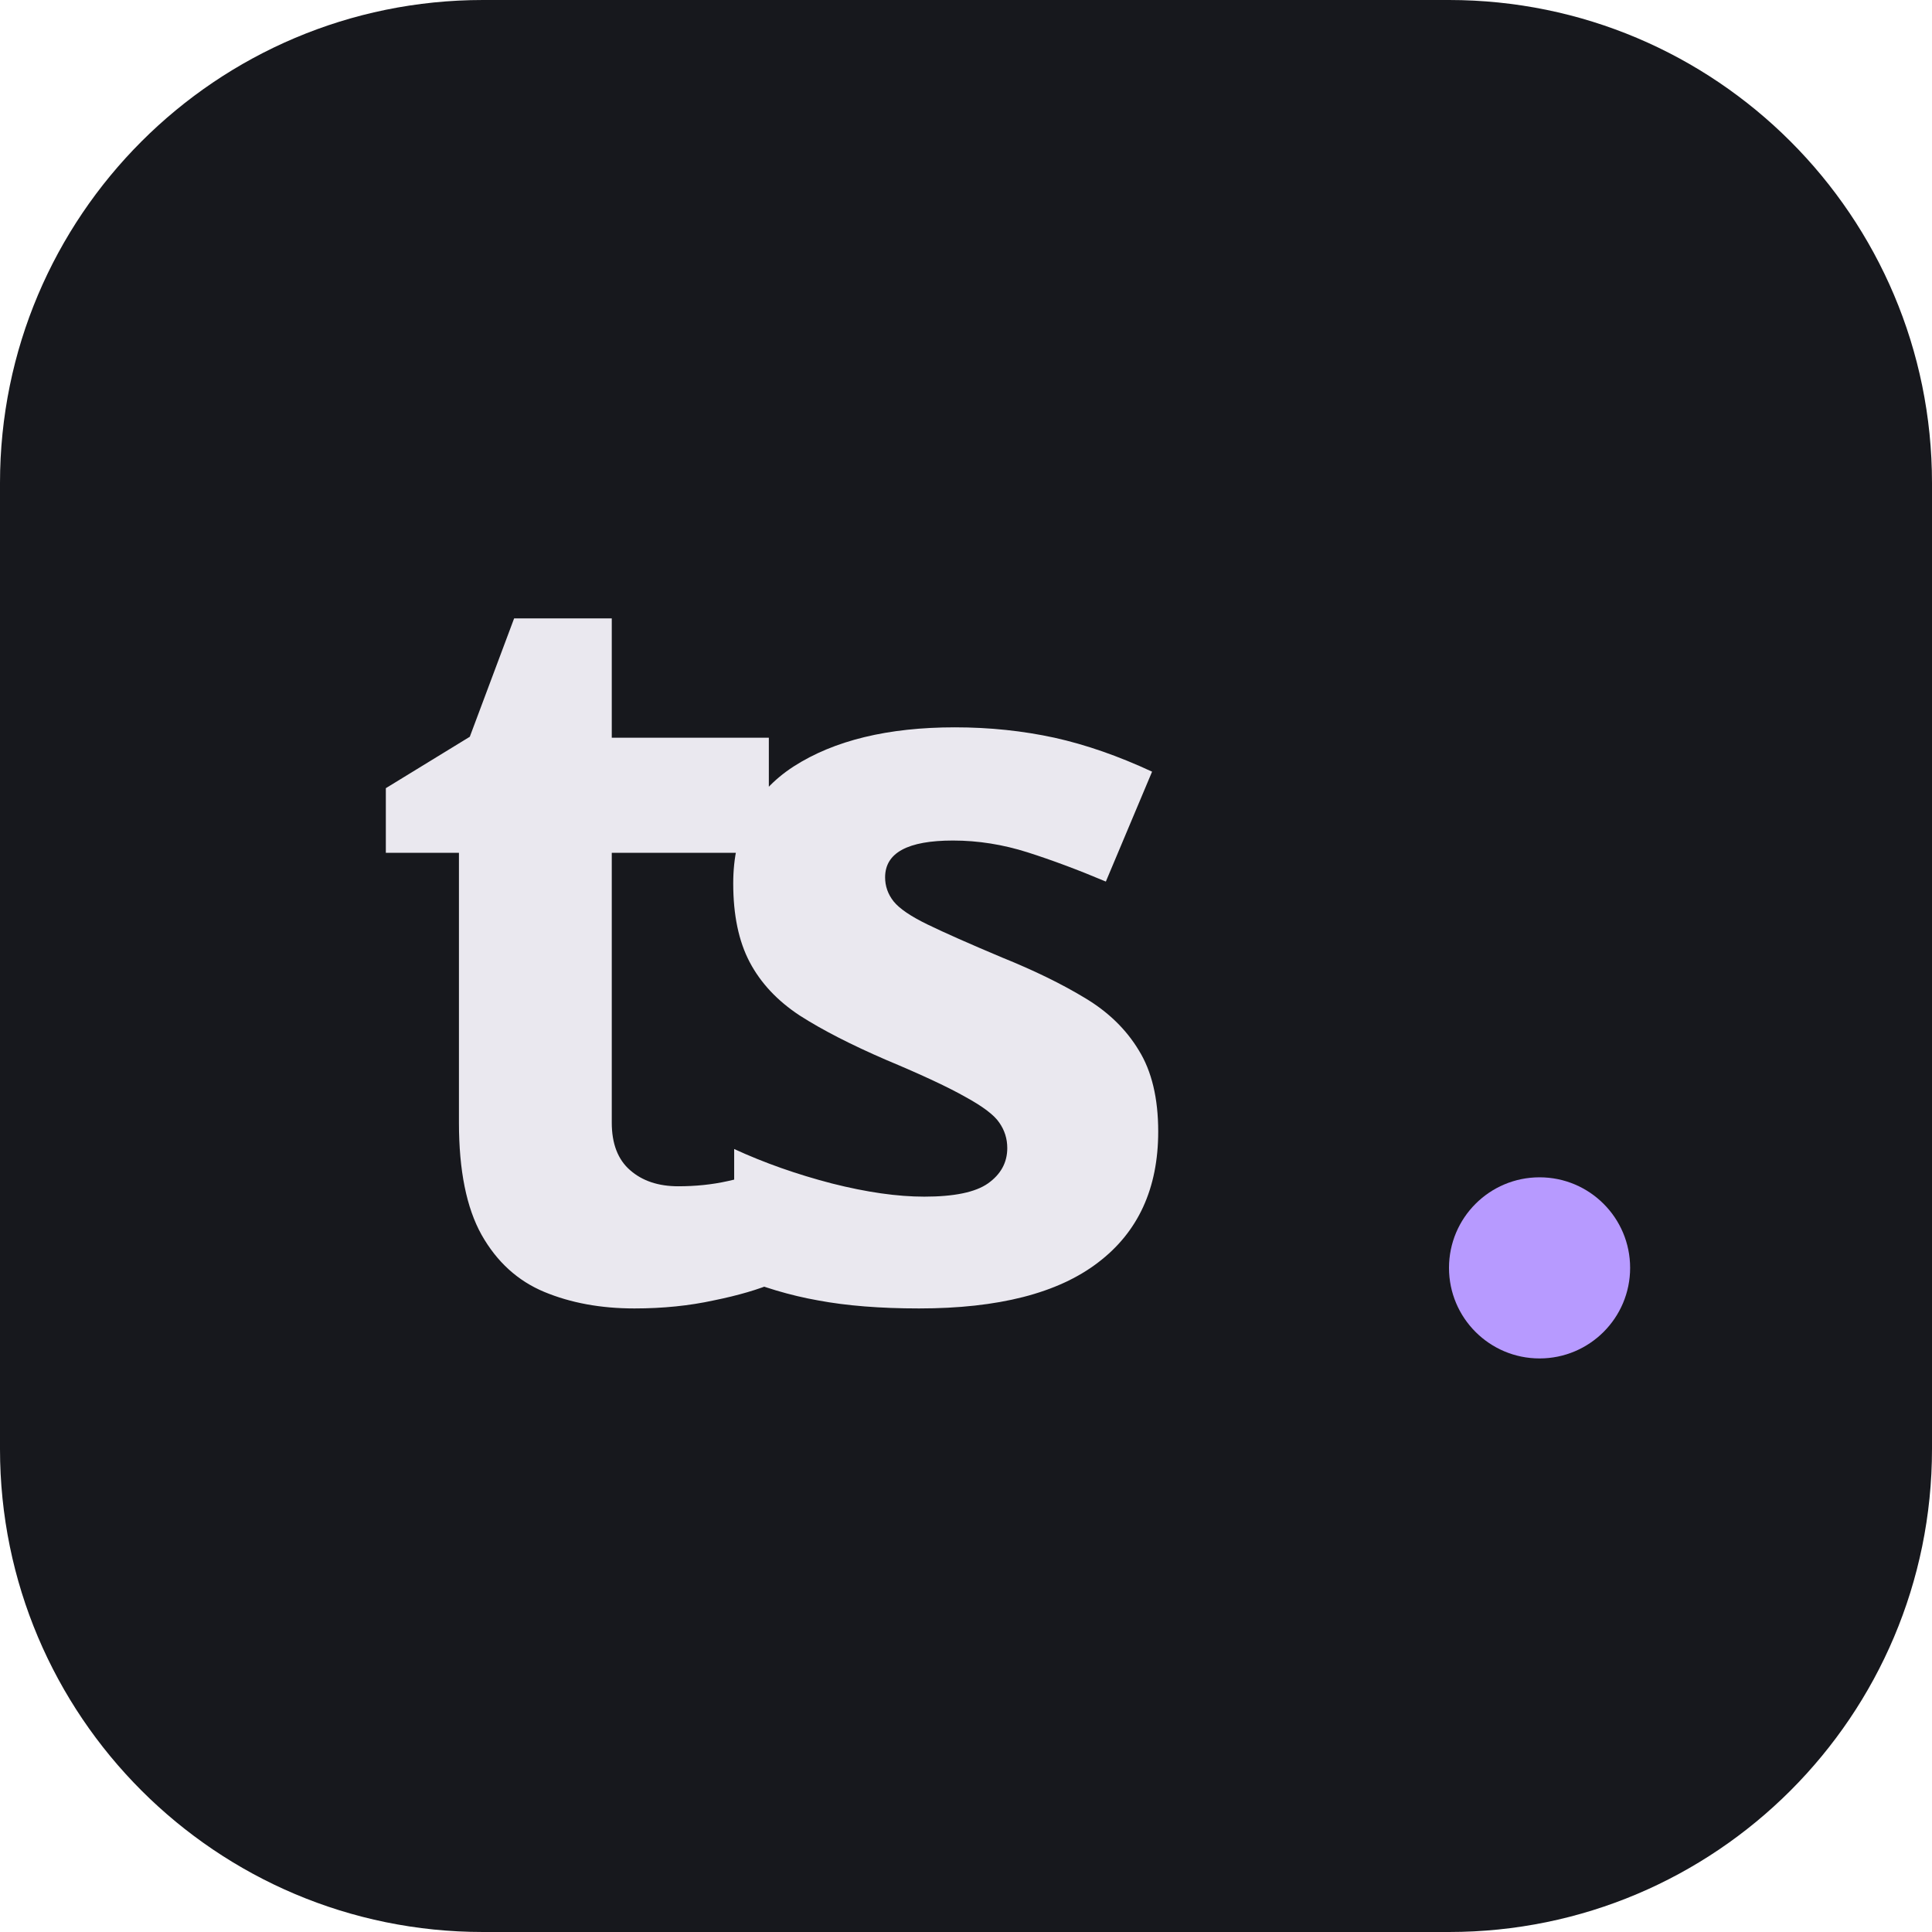
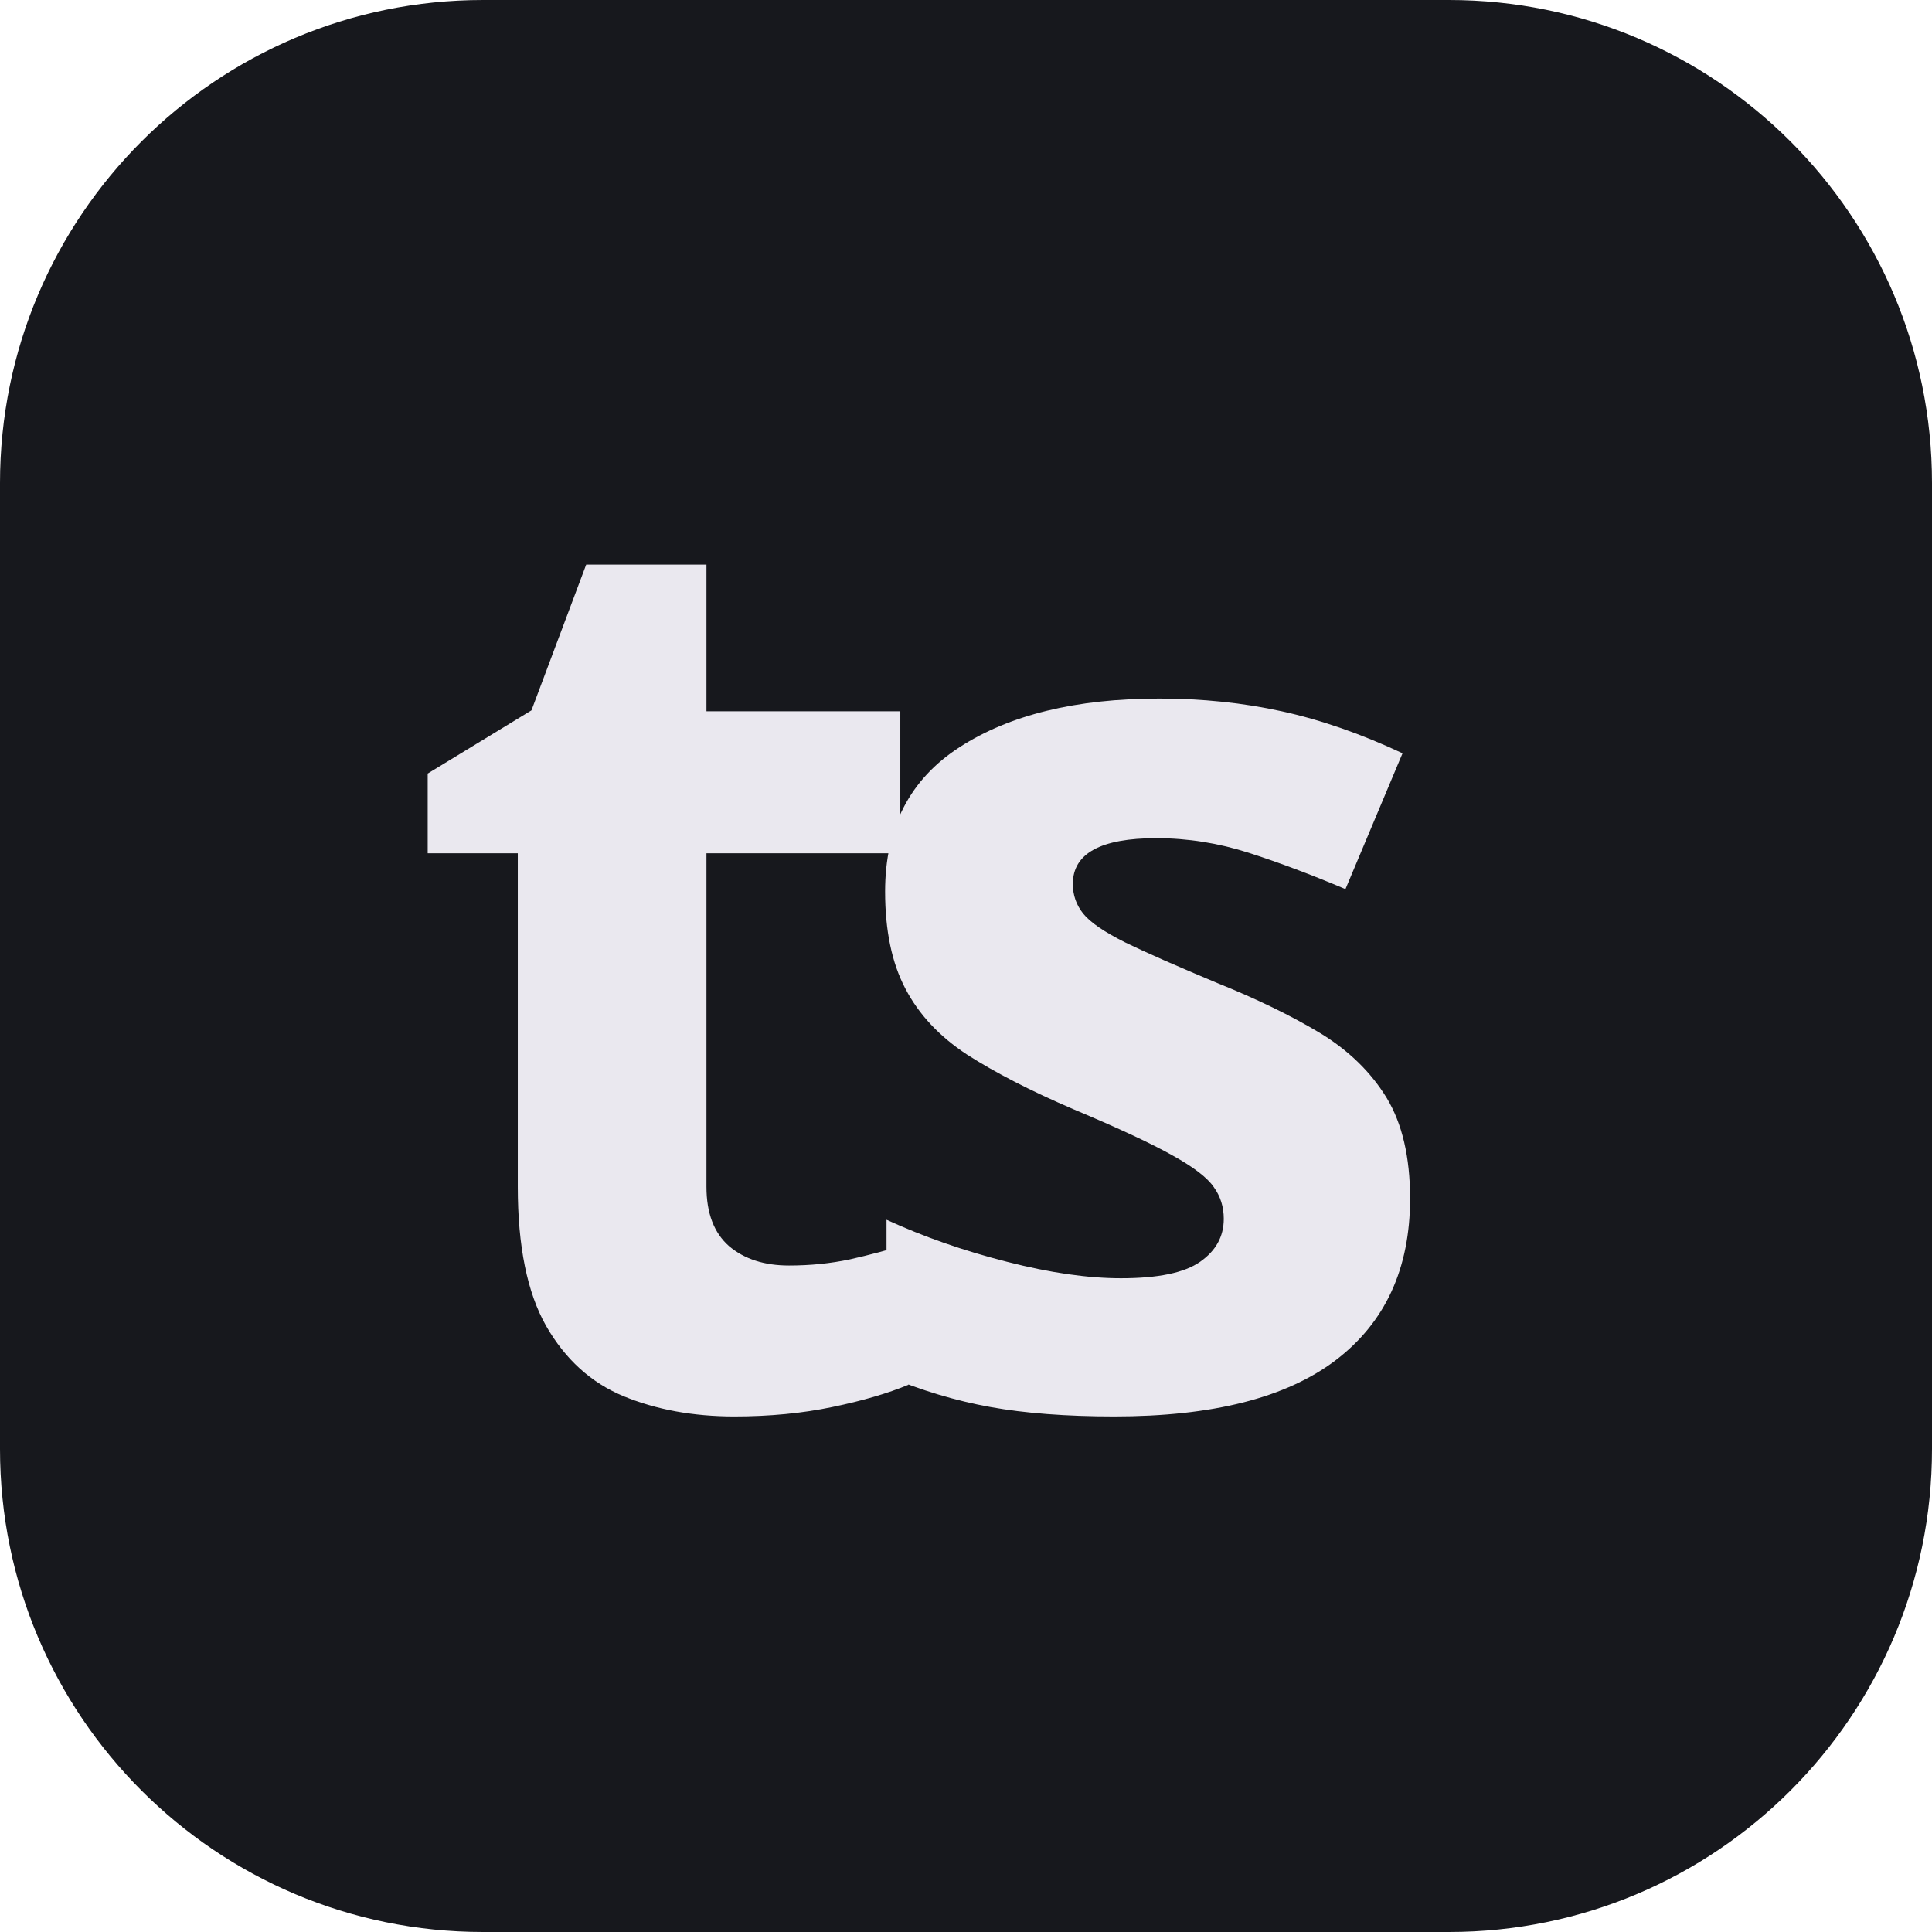
<svg xmlns="http://www.w3.org/2000/svg" viewBox="0 0 64 64">
  <rect width="64" height="64" rx="16" fill="#17181d" />
-   <text x="12" y="43" fill="#eae8ef" font-family="sans-serif" font-weight="bold" font-size="34" letter-spacing="-4">ts</text>
-   <circle cx="51" cy="42" r="3" fill="#b79aff" />
+   <text x="30.75" y="46.5" fill="#eae8ef" font-family="sans-serif" font-weight="bold" font-size="42" letter-spacing="-4" text-anchor="middle">ts</text>
</svg>
